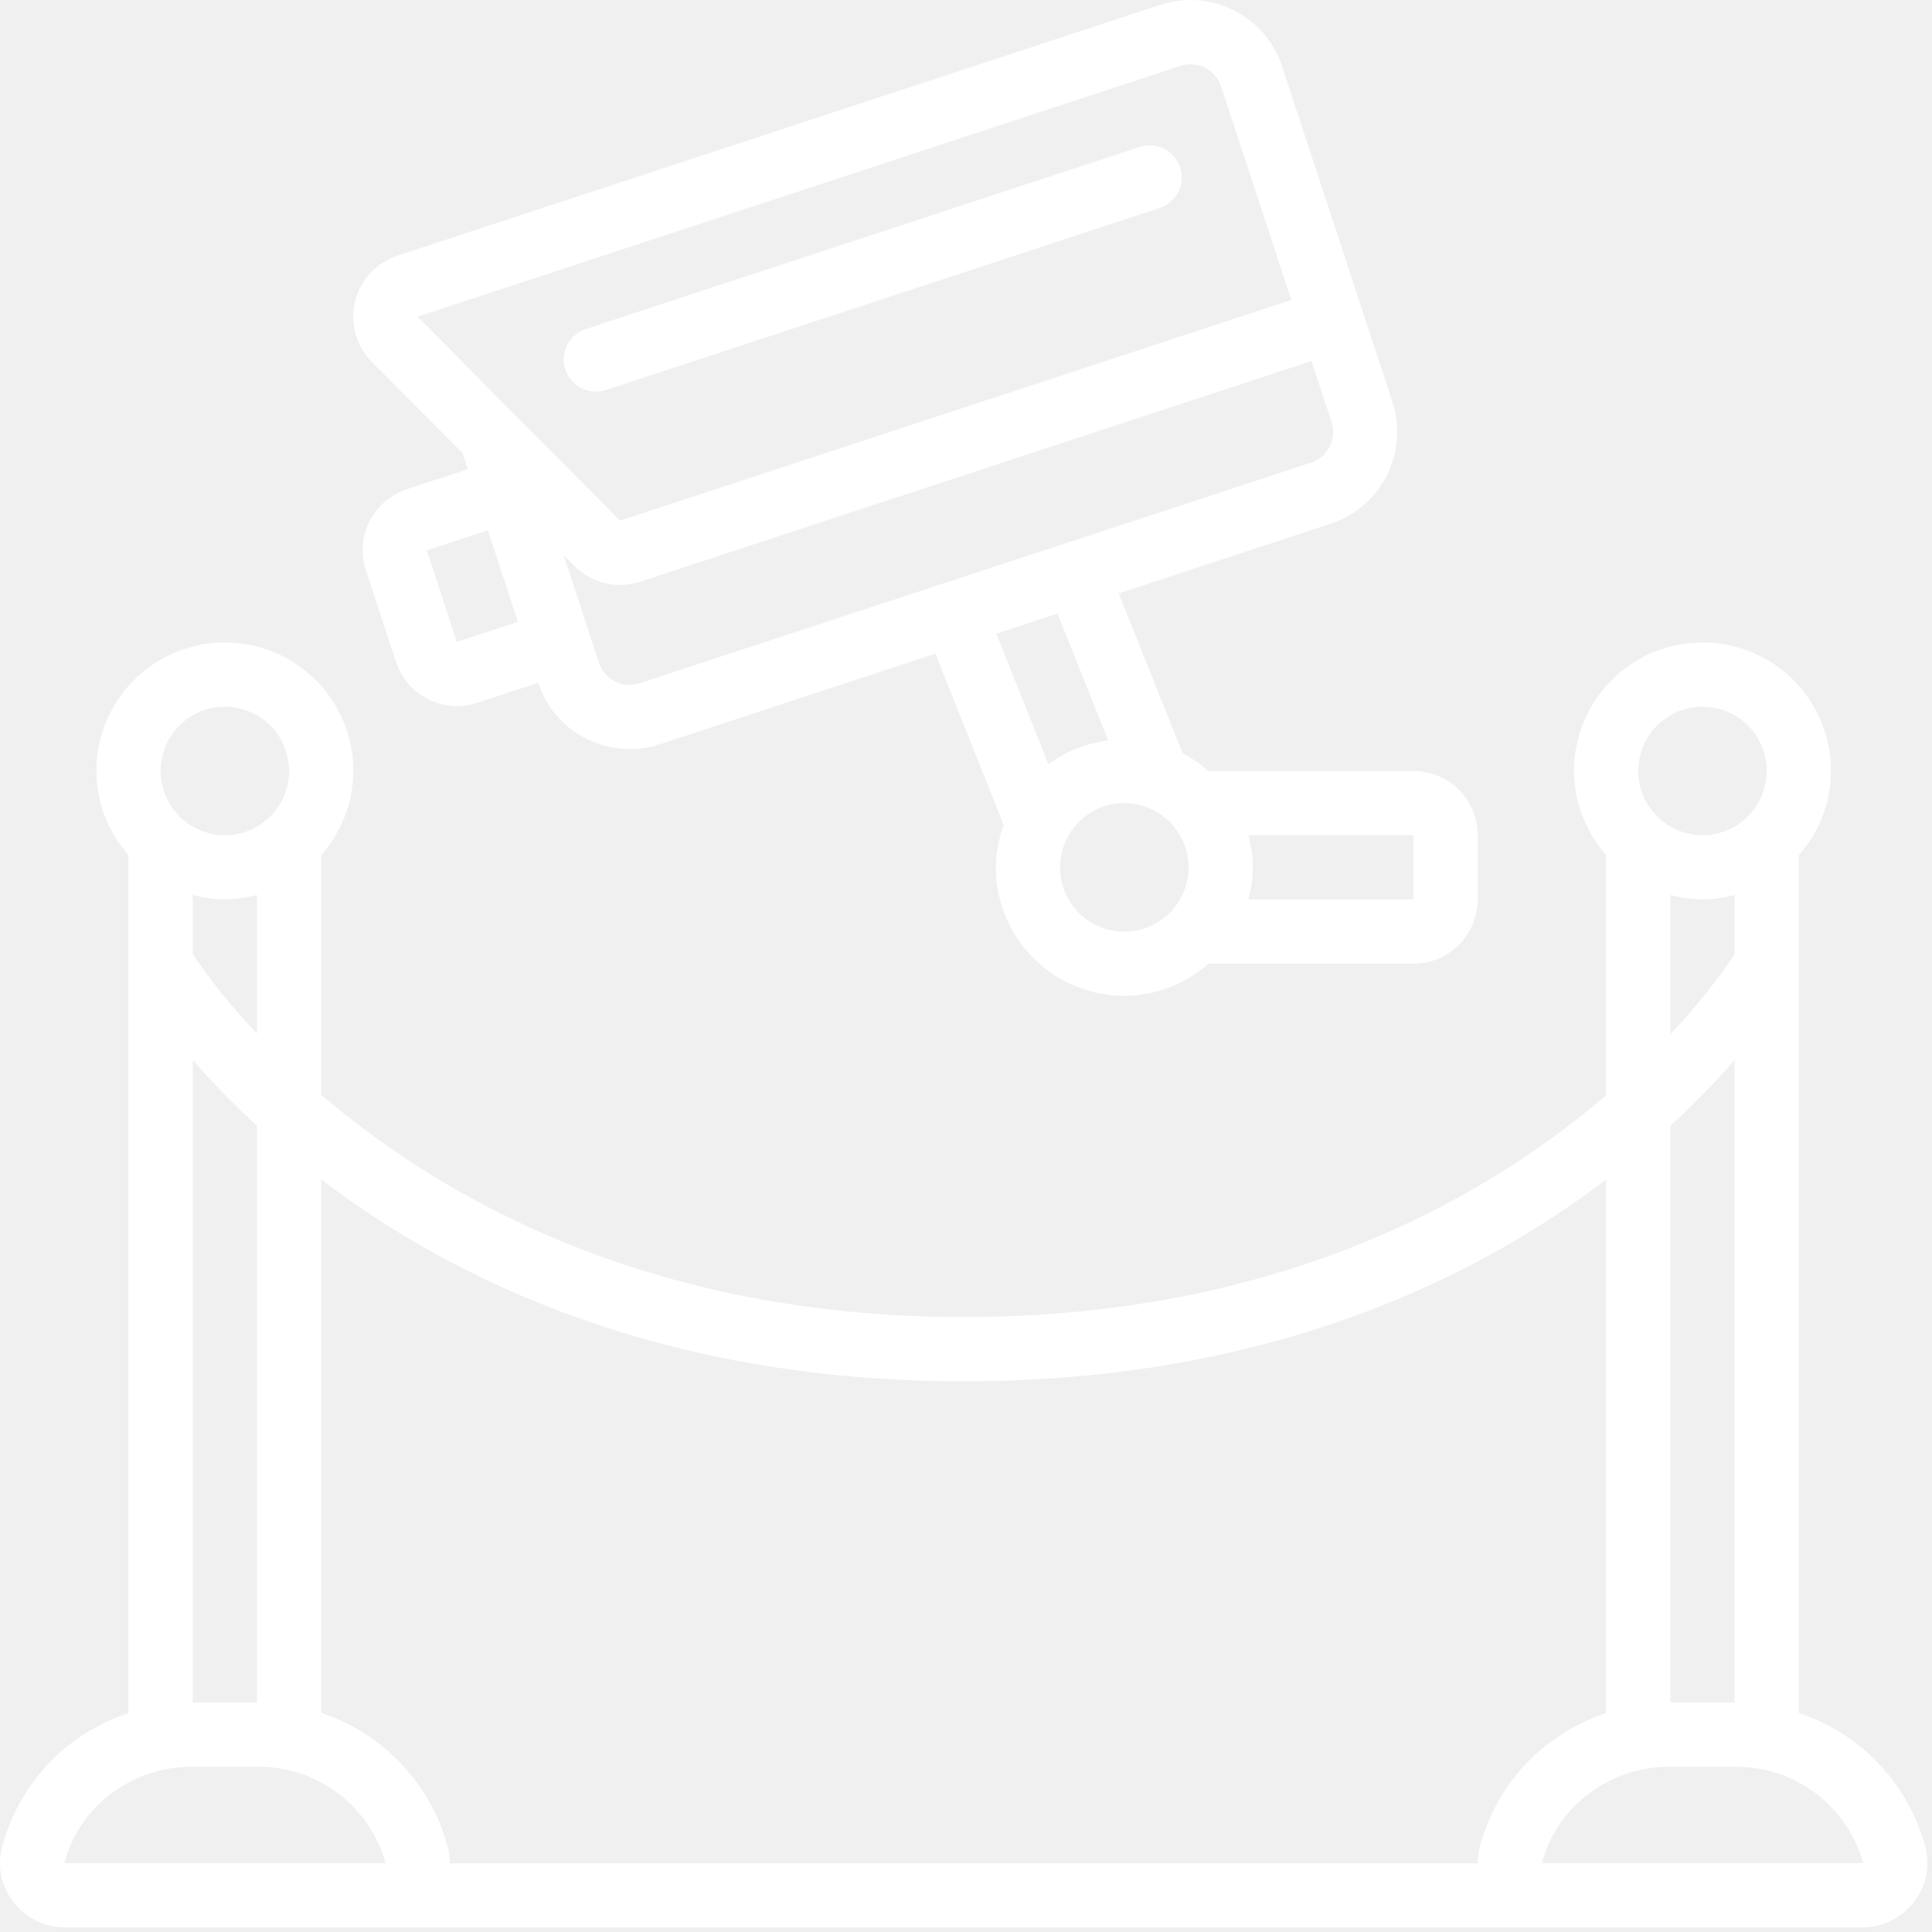
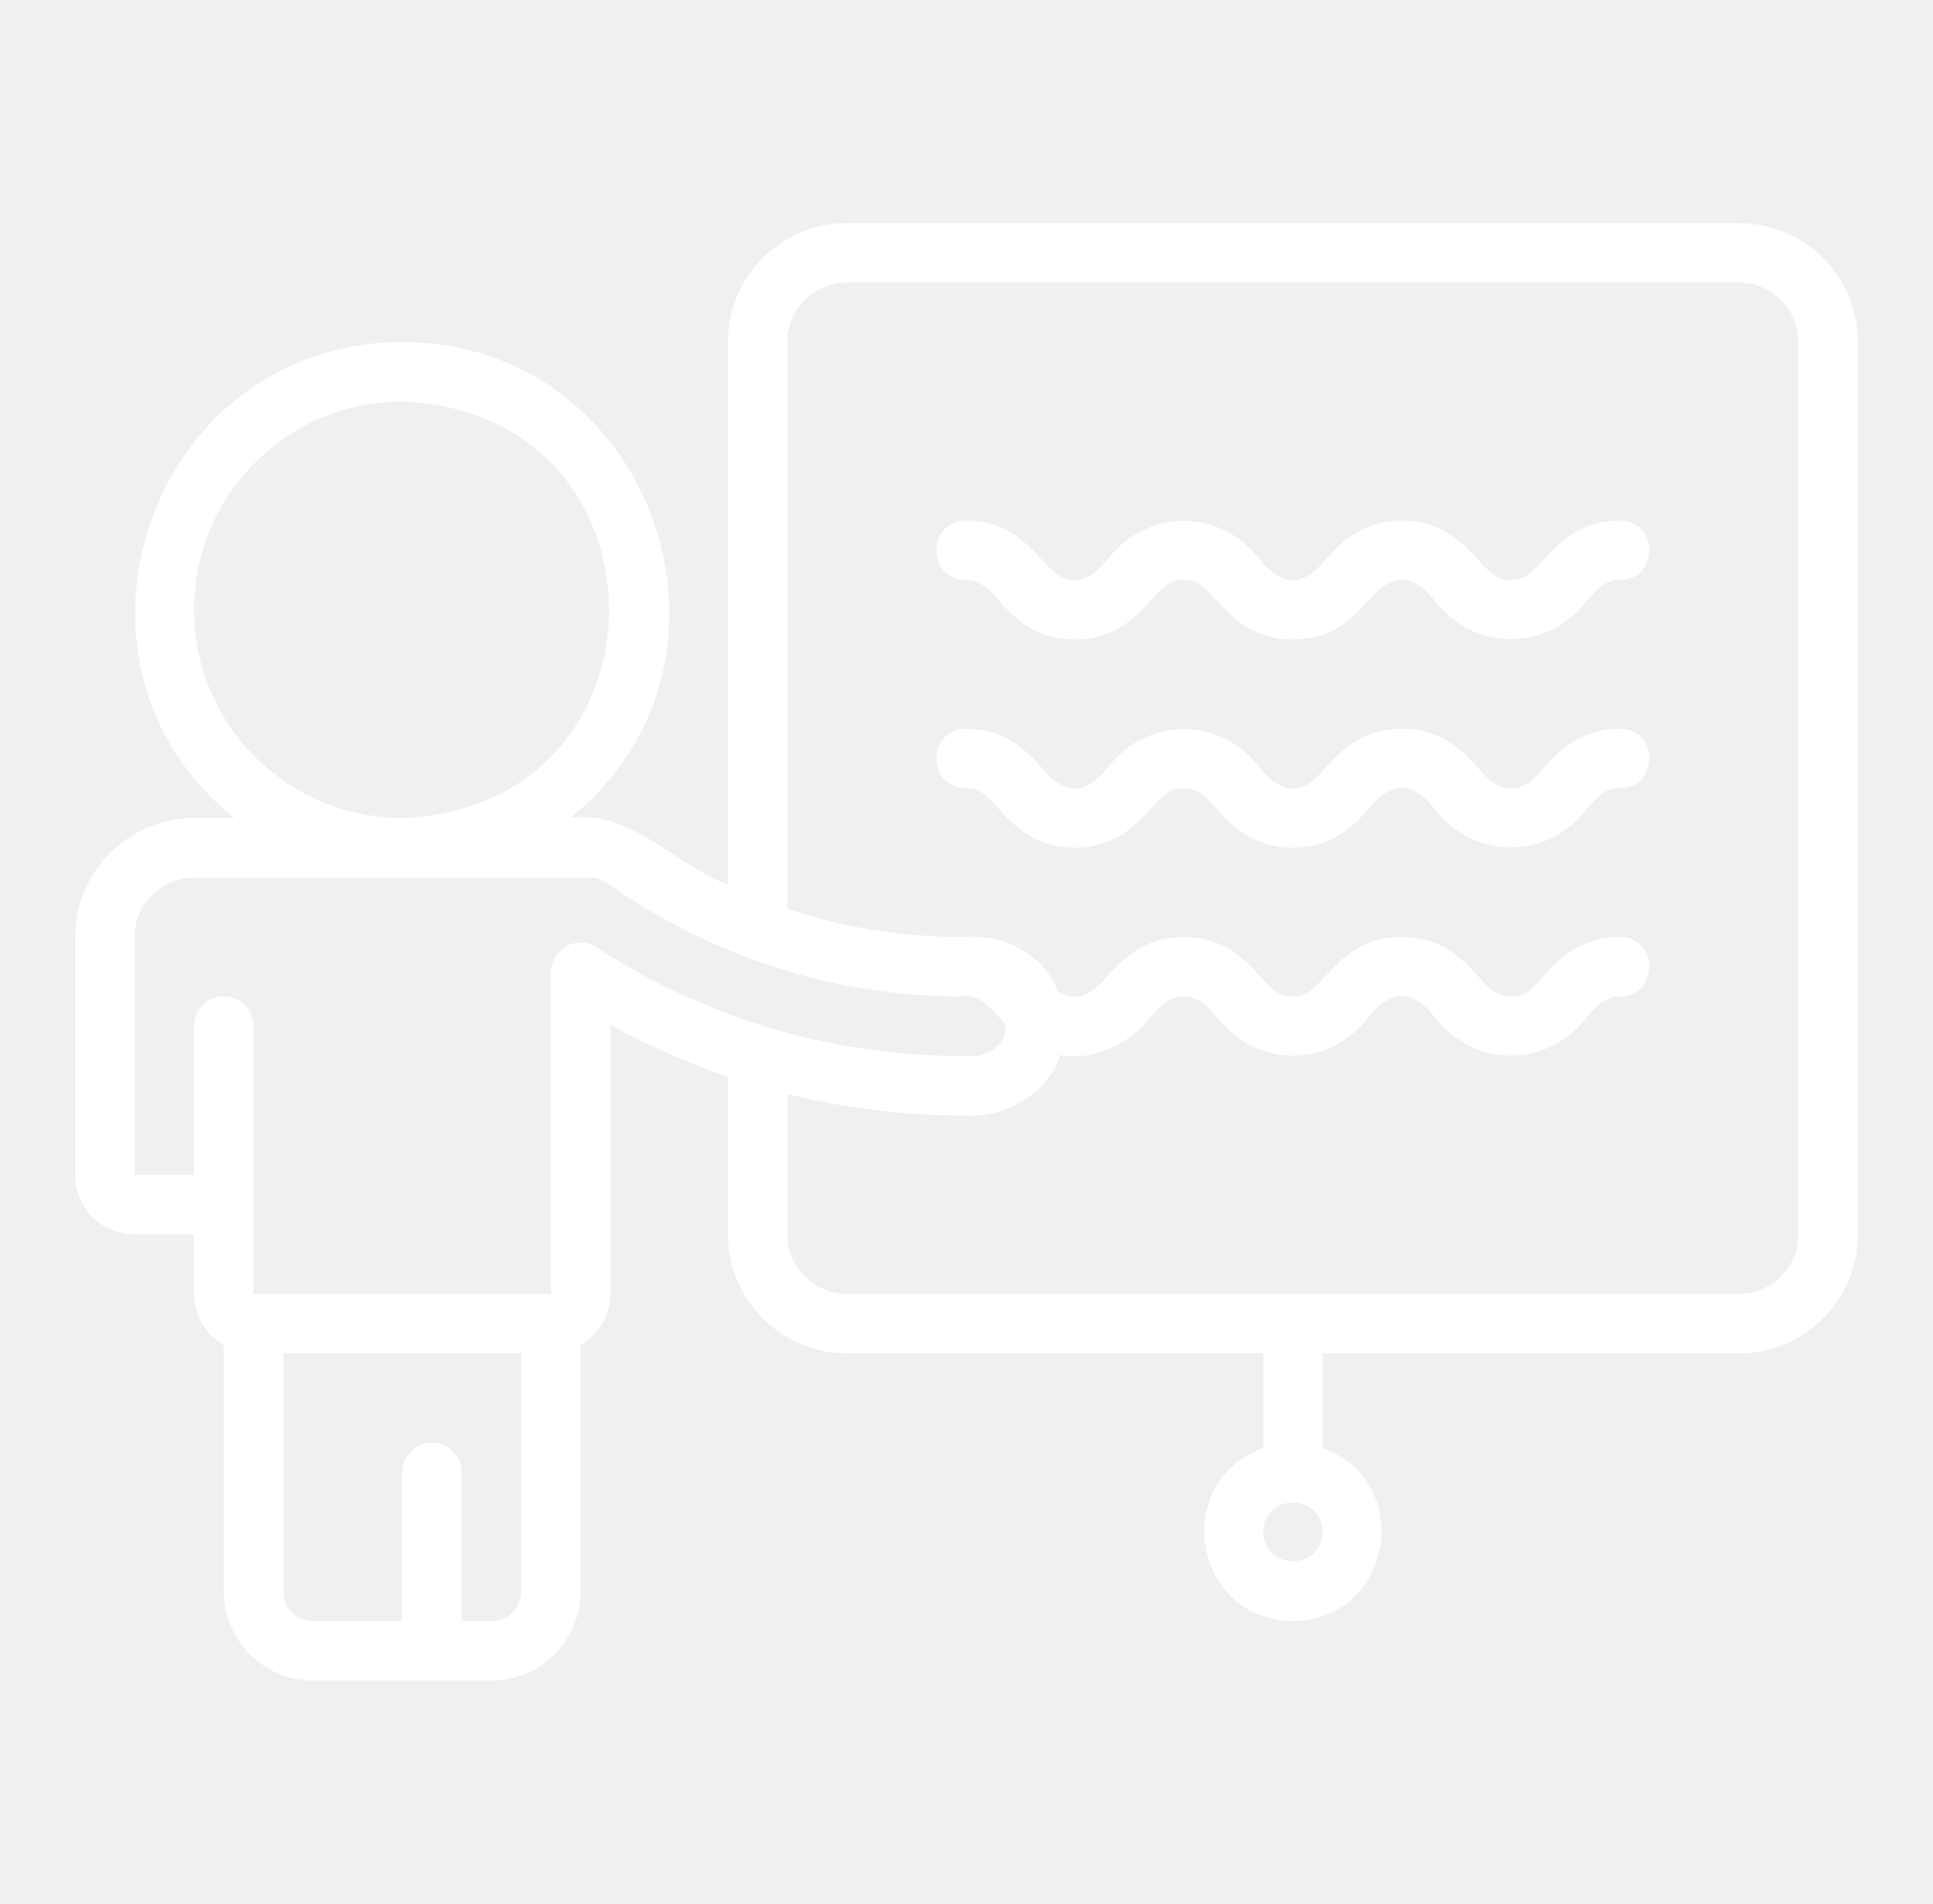
- <svg xmlns="http://www.w3.org/2000/svg" width="63" height="63" viewBox="0 0 63 63" fill="none">
-   <path d="M2.124 62.849H60.726C61.387 62.852 62.011 62.546 62.413 62.022C62.81 61.513 62.947 60.847 62.781 60.223C62.229 58.167 60.68 56.527 58.659 55.857V27.882C59.331 27.126 59.703 26.151 59.707 25.139C59.707 23.642 58.908 22.259 57.611 21.511C56.315 20.762 54.718 20.762 53.422 21.511C52.125 22.259 51.327 23.642 51.327 25.139C51.33 26.151 51.703 27.126 52.374 27.882V35.719C48.457 39.071 41.71 42.947 31.424 42.947C21.159 42.947 14.399 39.059 10.474 35.698V27.882C11.146 27.126 11.518 26.151 11.522 25.139C11.522 23.642 10.723 22.259 9.427 21.511C8.131 20.762 6.533 20.762 5.237 21.511C3.941 22.259 3.142 23.642 3.142 25.139C3.146 26.151 3.518 27.126 4.189 27.882V55.86C3.27 56.166 2.432 56.675 1.737 57.349C0.933 58.144 0.357 59.138 0.068 60.23C-0.096 60.852 0.04 61.514 0.435 62.021C0.838 62.545 1.462 62.851 2.123 62.849L2.124 62.849ZM60.754 60.74C60.748 60.75 60.736 60.755 60.724 60.754H50.279C50.473 60.031 50.855 59.373 51.388 58.847C52.207 58.051 53.305 57.608 54.447 57.612H56.586C57.528 57.604 58.446 57.906 59.199 58.471C59.952 59.036 60.499 59.834 60.754 60.74L60.754 60.74ZM55.517 29.33C55.871 29.325 56.223 29.275 56.564 29.181V31.12C55.94 32.044 55.239 32.913 54.469 33.72V29.181C54.811 29.275 55.163 29.325 55.517 29.33H55.517ZM56.564 34.567V55.517H54.469V36.711C55.206 36.035 55.906 35.32 56.564 34.568V34.567ZM55.517 23.045C56.072 23.045 56.605 23.265 56.998 23.658C57.391 24.051 57.612 24.584 57.612 25.14C57.612 25.695 57.391 26.228 56.998 26.621C56.605 27.014 56.072 27.235 55.517 27.235C54.961 27.235 54.428 27.014 54.036 26.621C53.642 26.228 53.422 25.695 53.422 25.14C53.422 24.584 53.642 24.051 54.036 23.658C54.428 23.265 54.961 23.045 55.517 23.045ZM31.424 45.042C41.277 45.042 48.057 41.748 52.374 38.461V55.861C51.456 56.167 50.618 56.675 49.922 57.349C49.117 58.143 48.541 59.138 48.253 60.231C48.209 60.404 48.188 60.582 48.19 60.76H14.665C14.667 60.581 14.646 60.402 14.602 60.229C14.05 58.169 12.499 56.526 10.475 55.858V38.462C14.793 41.748 21.572 45.042 31.425 45.042L31.424 45.042ZM7.332 29.329C7.686 29.325 8.038 29.275 8.38 29.181V33.706C7.611 32.902 6.911 32.037 6.285 31.118V29.181C6.626 29.275 6.978 29.325 7.332 29.329H7.332ZM8.379 36.71L8.38 55.517H6.285V34.566C6.943 35.319 7.643 36.034 8.38 36.71L8.379 36.71ZM7.332 23.045C7.888 23.045 8.42 23.266 8.813 23.659C9.206 24.051 9.427 24.584 9.427 25.14C9.427 25.695 9.206 26.228 8.813 26.621C8.42 27.014 7.888 27.235 7.332 27.235C6.776 27.235 6.243 27.014 5.851 26.621C5.458 26.228 5.237 25.695 5.237 25.14C5.237 24.584 5.458 24.051 5.851 23.659C6.243 23.266 6.776 23.045 7.332 23.045ZM3.203 58.846C4.022 58.051 5.121 57.608 6.263 57.611H8.402C9.343 57.604 10.261 57.906 11.014 58.471C11.767 59.036 12.314 59.833 12.569 60.739C12.569 60.739 12.561 60.754 12.539 60.754H2.095C2.289 60.031 2.671 59.373 3.203 58.846L3.203 58.846Z" fill="white" />
-   <path d="M36.663 32.472C37.674 32.469 38.649 32.096 39.405 31.424H46.09C46.645 31.424 47.178 31.204 47.571 30.811C47.964 30.418 48.185 29.885 48.185 29.329V27.235C48.185 26.679 47.964 26.146 47.571 25.753C47.178 25.36 46.645 25.14 46.09 25.14H39.405C39.15 24.916 38.869 24.724 38.567 24.569L36.481 19.351L43.402 17.074C44.193 16.812 44.848 16.248 45.223 15.504C45.599 14.76 45.664 13.898 45.406 13.106L44.424 10.12L41.806 2.16V2.16C41.545 1.369 40.981 0.713 40.237 0.338C39.494 -0.038 38.632 -0.103 37.84 0.157L12.964 8.336C12.273 8.562 11.749 9.129 11.578 9.835C11.407 10.541 11.614 11.286 12.126 11.802L15.084 14.775L15.258 15.299L13.268 15.952V15.952C12.74 16.126 12.302 16.502 12.052 16.998C11.801 17.495 11.758 18.07 11.932 18.598L12.913 21.582C13.086 22.111 13.462 22.548 13.959 22.799C14.455 23.05 15.03 23.093 15.559 22.919L17.549 22.265C17.809 23.057 18.373 23.713 19.117 24.089C19.861 24.464 20.724 24.529 21.516 24.269L30.499 21.316L32.729 26.903V26.904C32.566 27.345 32.479 27.811 32.472 28.282C32.472 29.393 32.914 30.459 33.7 31.245C34.485 32.03 35.551 32.472 36.663 32.472L36.663 32.472ZM34.568 28.282C34.568 27.727 34.788 27.194 35.181 26.801C35.574 26.408 36.107 26.187 36.663 26.187C36.924 26.188 37.184 26.239 37.427 26.337L37.447 26.343C37.919 26.534 38.306 26.891 38.535 27.346C38.763 27.801 38.818 28.324 38.689 28.817C38.559 29.31 38.255 29.739 37.833 30.023C37.41 30.308 36.898 30.429 36.392 30.363C35.888 30.298 35.423 30.05 35.087 29.667C34.752 29.284 34.567 28.791 34.568 28.282L34.568 28.282ZM46.09 29.329H40.704C40.902 28.645 40.902 27.919 40.704 27.235H46.09V29.329ZM38.495 2.148C39.044 1.968 39.636 2.266 39.817 2.816L42.109 9.781L20.217 16.978L16.786 13.522L13.617 10.326L38.495 2.148ZM14.898 20.931L13.917 17.947L15.907 17.293L16.889 20.277L14.898 20.931ZM20.855 22.281H20.856C20.592 22.368 20.304 22.347 20.056 22.222C19.808 22.096 19.619 21.878 19.533 21.614L18.381 18.102L18.73 18.454V18.454C19.122 18.851 19.656 19.075 20.213 19.075C20.437 19.075 20.66 19.04 20.872 18.97L42.765 11.773L43.419 13.763V13.763C43.506 14.027 43.485 14.315 43.359 14.563C43.234 14.811 43.016 14.999 42.752 15.086L20.855 22.281ZM34.482 20.007L36.139 24.146C35.433 24.232 34.761 24.499 34.188 24.92L32.488 20.664L34.482 20.007Z" fill="white" />
-   <path d="M19.43 12.771C19.541 12.771 19.651 12.754 19.756 12.719L37.814 6.783C38.364 6.602 38.663 6.01 38.482 5.461C38.301 4.911 37.709 4.612 37.16 4.793L19.102 10.728C18.613 10.889 18.313 11.381 18.395 11.889C18.476 12.397 18.915 12.771 19.43 12.771L19.43 12.771Z" fill="white" />
+ <svg xmlns="http://www.w3.org/2000/svg" width="65" height="64" viewBox="0 0 65 64" fill="none">
+   <path d="M58.475 7.5H28.475C26.269 7.5 24.475 9.294 24.475 11.5V29.74C22.652 29.063 21.255 27.232 19.169 27.5C25.711 22.27 22.004 11.508 13.525 11.5C5.045 11.509 1.339 22.272 7.881 27.5H6.525C4.349 27.491 2.505 29.317 2.525 31.5V39.5C2.525 40.603 3.422 41.5 4.525 41.5H6.525V43.5C6.525 44.237 6.93 44.875 7.525 45.222V53.5C7.525 55.154 8.871 56.5 10.525 56.5H16.525C18.179 56.5 19.525 55.154 19.525 53.5V45.222C20.12 44.875 20.525 44.237 20.525 43.5V34.456C21.787 35.153 23.109 35.736 24.475 36.199V41.5C24.475 43.706 26.269 45.5 28.475 45.5H42.475V48.5C42.475 48.562 42.5 48.615 42.51 48.673C39.347 49.763 40.096 54.467 43.475 54.5C46.855 54.467 47.603 49.763 44.44 48.673C44.45 48.615 44.475 48.562 44.475 48.5V45.5H58.475C60.681 45.5 62.475 43.706 62.475 41.5V11.5C62.475 9.294 60.681 7.5 58.475 7.5ZM6.525 20.5C6.525 16.64 9.665 13.5 13.525 13.5C22.799 13.852 22.796 27.15 13.525 27.5C9.665 27.5 6.525 24.36 6.525 20.5ZM17.525 53.5C17.525 53.765 17.42 54.02 17.232 54.207C17.045 54.395 16.79 54.5 16.525 54.5H15.525V49.5C15.525 49.235 15.42 48.98 15.232 48.793C15.045 48.605 14.79 48.5 14.525 48.5C14.26 48.5 14.005 48.605 13.818 48.793C13.63 48.98 13.525 49.235 13.525 49.5V54.5H10.525C10.26 54.5 10.005 54.395 9.818 54.207C9.63 54.02 9.525 53.765 9.525 53.5V45.5H17.525V53.5ZM25.528 34.447C23.601 33.831 21.765 32.958 20.07 31.852C19.919 31.753 19.745 31.697 19.564 31.69C19.384 31.682 19.206 31.724 19.047 31.809C18.889 31.895 18.757 32.023 18.665 32.178C18.573 32.333 18.524 32.51 18.525 32.69V43.5H8.525V34.5C8.525 34.235 8.42 33.98 8.232 33.793C8.045 33.605 7.79 33.5 7.525 33.5C7.26 33.5 7.005 33.605 6.818 33.793C6.63 33.98 6.525 34.235 6.525 34.5V39.5H4.525V31.5C4.505 30.432 5.438 29.5 6.525 29.5H19.825C20.033 29.5 20.238 29.565 20.405 29.685C23.869 32.135 28.062 33.515 32.325 33.5C32.938 33.405 33.322 33.9 33.799 34.42C33.911 34.991 33.349 35.488 32.755 35.5C30.305 35.536 27.866 35.193 25.528 34.447ZM44.475 51.5C44.452 52.814 42.498 52.814 42.475 51.5C42.498 50.186 44.452 50.186 44.475 51.5ZM60.475 41.5C60.475 42.603 59.578 43.5 58.475 43.5H28.475C27.373 43.5 26.475 42.603 26.475 41.5V36.781C28.389 37.253 30.349 37.5 32.325 37.5C33.777 37.628 35.218 36.793 35.66 35.466C37.001 35.732 38.216 34.828 38.71 34.175C39.46 33.26 40.148 33.26 40.898 34.175C42.238 35.932 44.701 35.93 46.038 34.175C46.789 33.259 47.48 33.261 48.231 34.175C49.563 35.926 52.041 35.932 53.376 34.177C53.818 33.695 54.016 33.5 54.476 33.5C55.784 33.48 55.794 31.522 54.476 31.5C53.118 31.5 52.416 32.266 51.902 32.824C51.462 33.304 51.264 33.5 50.804 33.5C50.344 33.5 50.147 33.305 49.704 32.823C49.192 32.265 48.49 31.5 47.134 31.5C45.778 31.5 45.074 32.266 44.564 32.824C44.123 33.304 43.926 33.5 43.468 33.5C43.01 33.5 42.813 33.305 42.373 32.824C41.861 32.266 41.159 31.5 39.803 31.5C38.447 31.5 37.747 32.266 37.235 32.824C36.689 33.475 36.207 33.703 35.572 33.331C35.08 32.033 33.694 31.381 32.325 31.501C30.325 31.493 28.345 31.196 26.475 30.545V11.5C26.475 10.397 27.373 9.5 28.475 9.5H58.475C59.578 9.5 60.475 10.397 60.475 11.5V41.5Z" fill="white" />
+   <path d="M54.475 17.5C53.118 17.5 52.415 18.265 51.902 18.824C51.462 19.304 51.264 19.5 50.804 19.5C50.344 19.5 50.147 19.305 49.704 18.824C49.192 18.265 48.49 17.5 47.134 17.5C45.778 17.5 45.074 18.266 44.564 18.825C43.812 19.74 43.124 19.74 42.373 18.825C41.042 17.071 38.567 17.069 37.235 18.825C36.483 19.741 35.796 19.74 35.045 18.825C34.533 18.265 33.831 17.5 32.475 17.5C31.167 17.52 31.155 19.477 32.475 19.5C32.933 19.5 33.129 19.695 33.57 20.175C34.082 20.735 34.784 21.5 36.14 21.5C37.496 21.5 38.198 20.734 38.71 20.175C39.15 19.695 39.346 19.5 39.803 19.5C40.261 19.5 40.458 19.695 40.898 20.175C41.41 20.735 42.112 21.5 43.468 21.5C44.824 21.5 45.526 20.735 46.038 20.176C46.789 19.259 47.48 19.261 48.231 20.176C49.558 21.925 52.043 21.933 53.376 20.176C53.818 19.696 54.016 19.5 54.476 19.5C55.782 19.48 55.796 17.522 54.476 17.5H54.475ZM54.475 24.5C53.118 24.5 52.415 25.265 51.902 25.824C51.462 26.304 51.264 26.5 50.804 26.5C50.344 26.5 50.147 26.305 49.704 25.824C49.192 25.265 48.49 24.5 47.134 24.5C45.778 24.5 45.074 25.266 44.564 25.825C43.812 26.74 43.124 26.74 42.373 25.825C41.042 24.071 38.567 24.069 37.235 25.825C36.483 26.741 35.796 26.74 35.045 25.825C34.533 25.265 33.831 24.5 32.475 24.5C31.167 24.52 31.155 26.477 32.475 26.5C32.933 26.5 33.129 26.695 33.57 27.175C34.082 27.735 34.784 28.5 36.14 28.5C37.496 28.5 38.198 27.734 38.71 27.175C39.15 26.695 39.346 26.5 39.803 26.5C40.261 26.5 40.458 26.695 40.898 27.175C41.41 27.735 42.112 28.5 43.468 28.5C44.824 28.5 45.526 27.734 46.038 27.176C46.789 26.259 47.48 26.261 48.231 27.176C49.558 28.924 52.043 28.934 53.376 27.176C53.818 26.696 54.016 26.5 54.476 26.5C55.782 26.48 55.796 24.522 54.476 24.5H54.475Z" fill="white" />
</svg>
